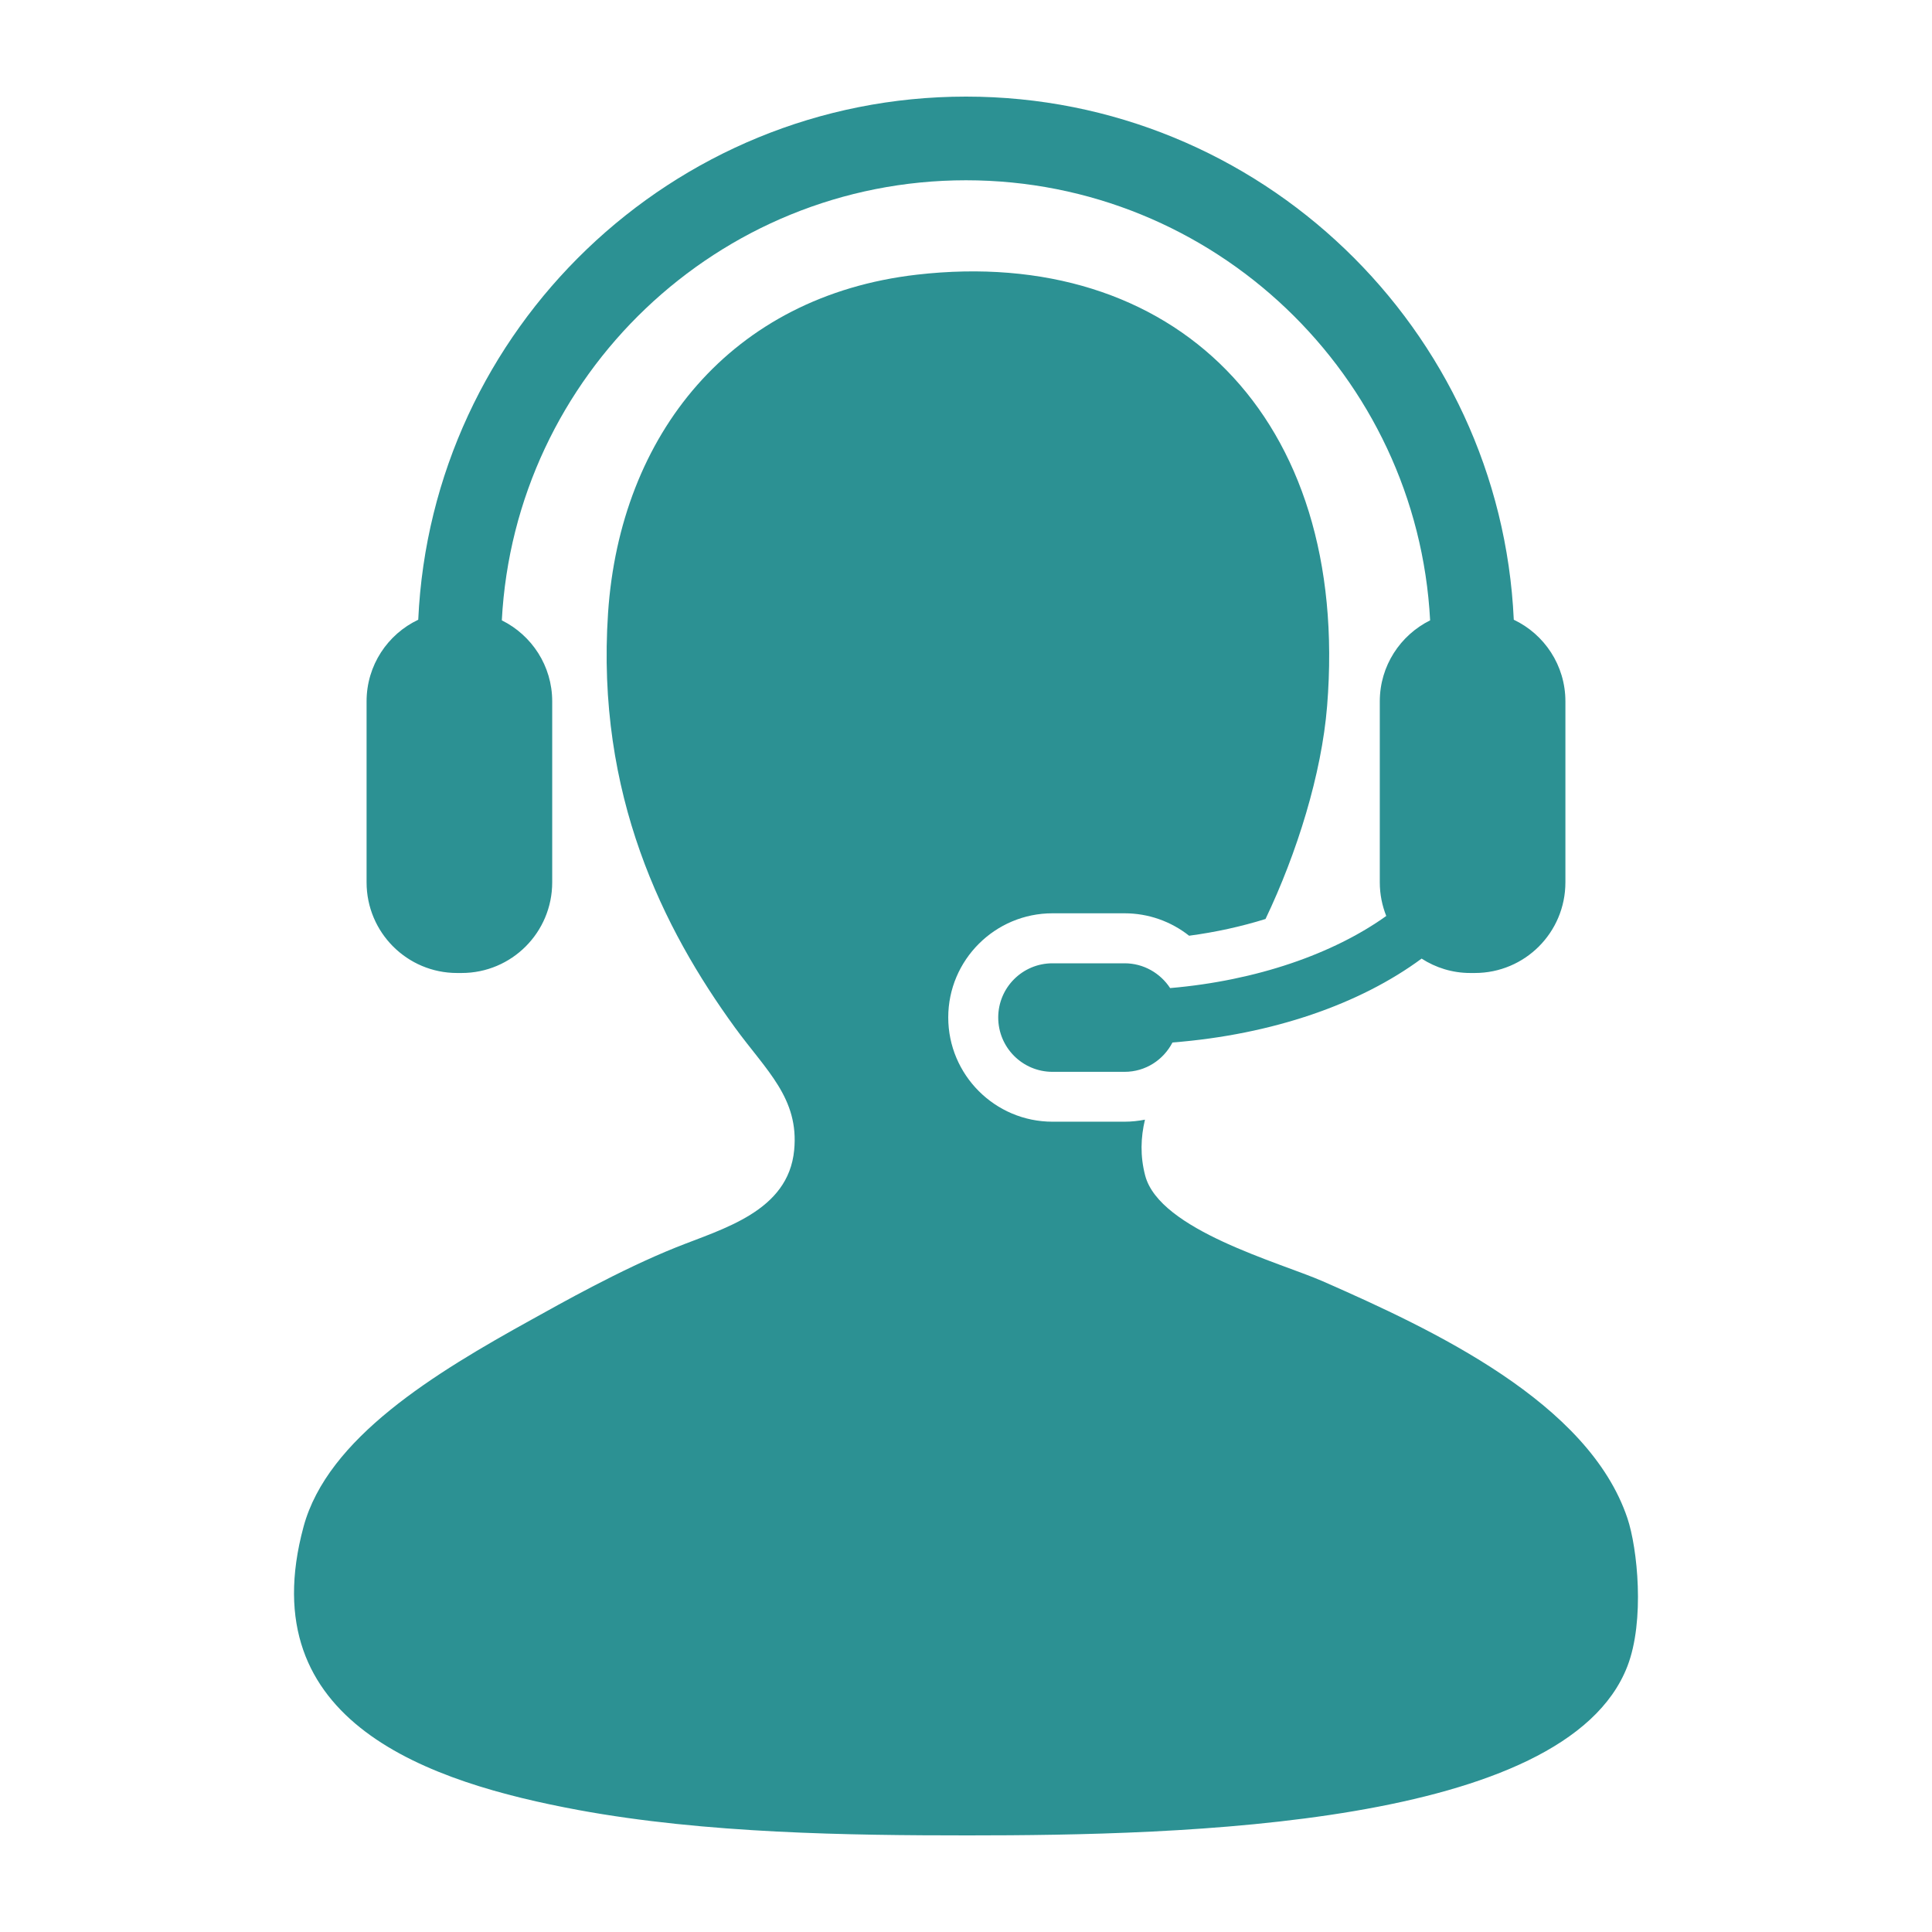
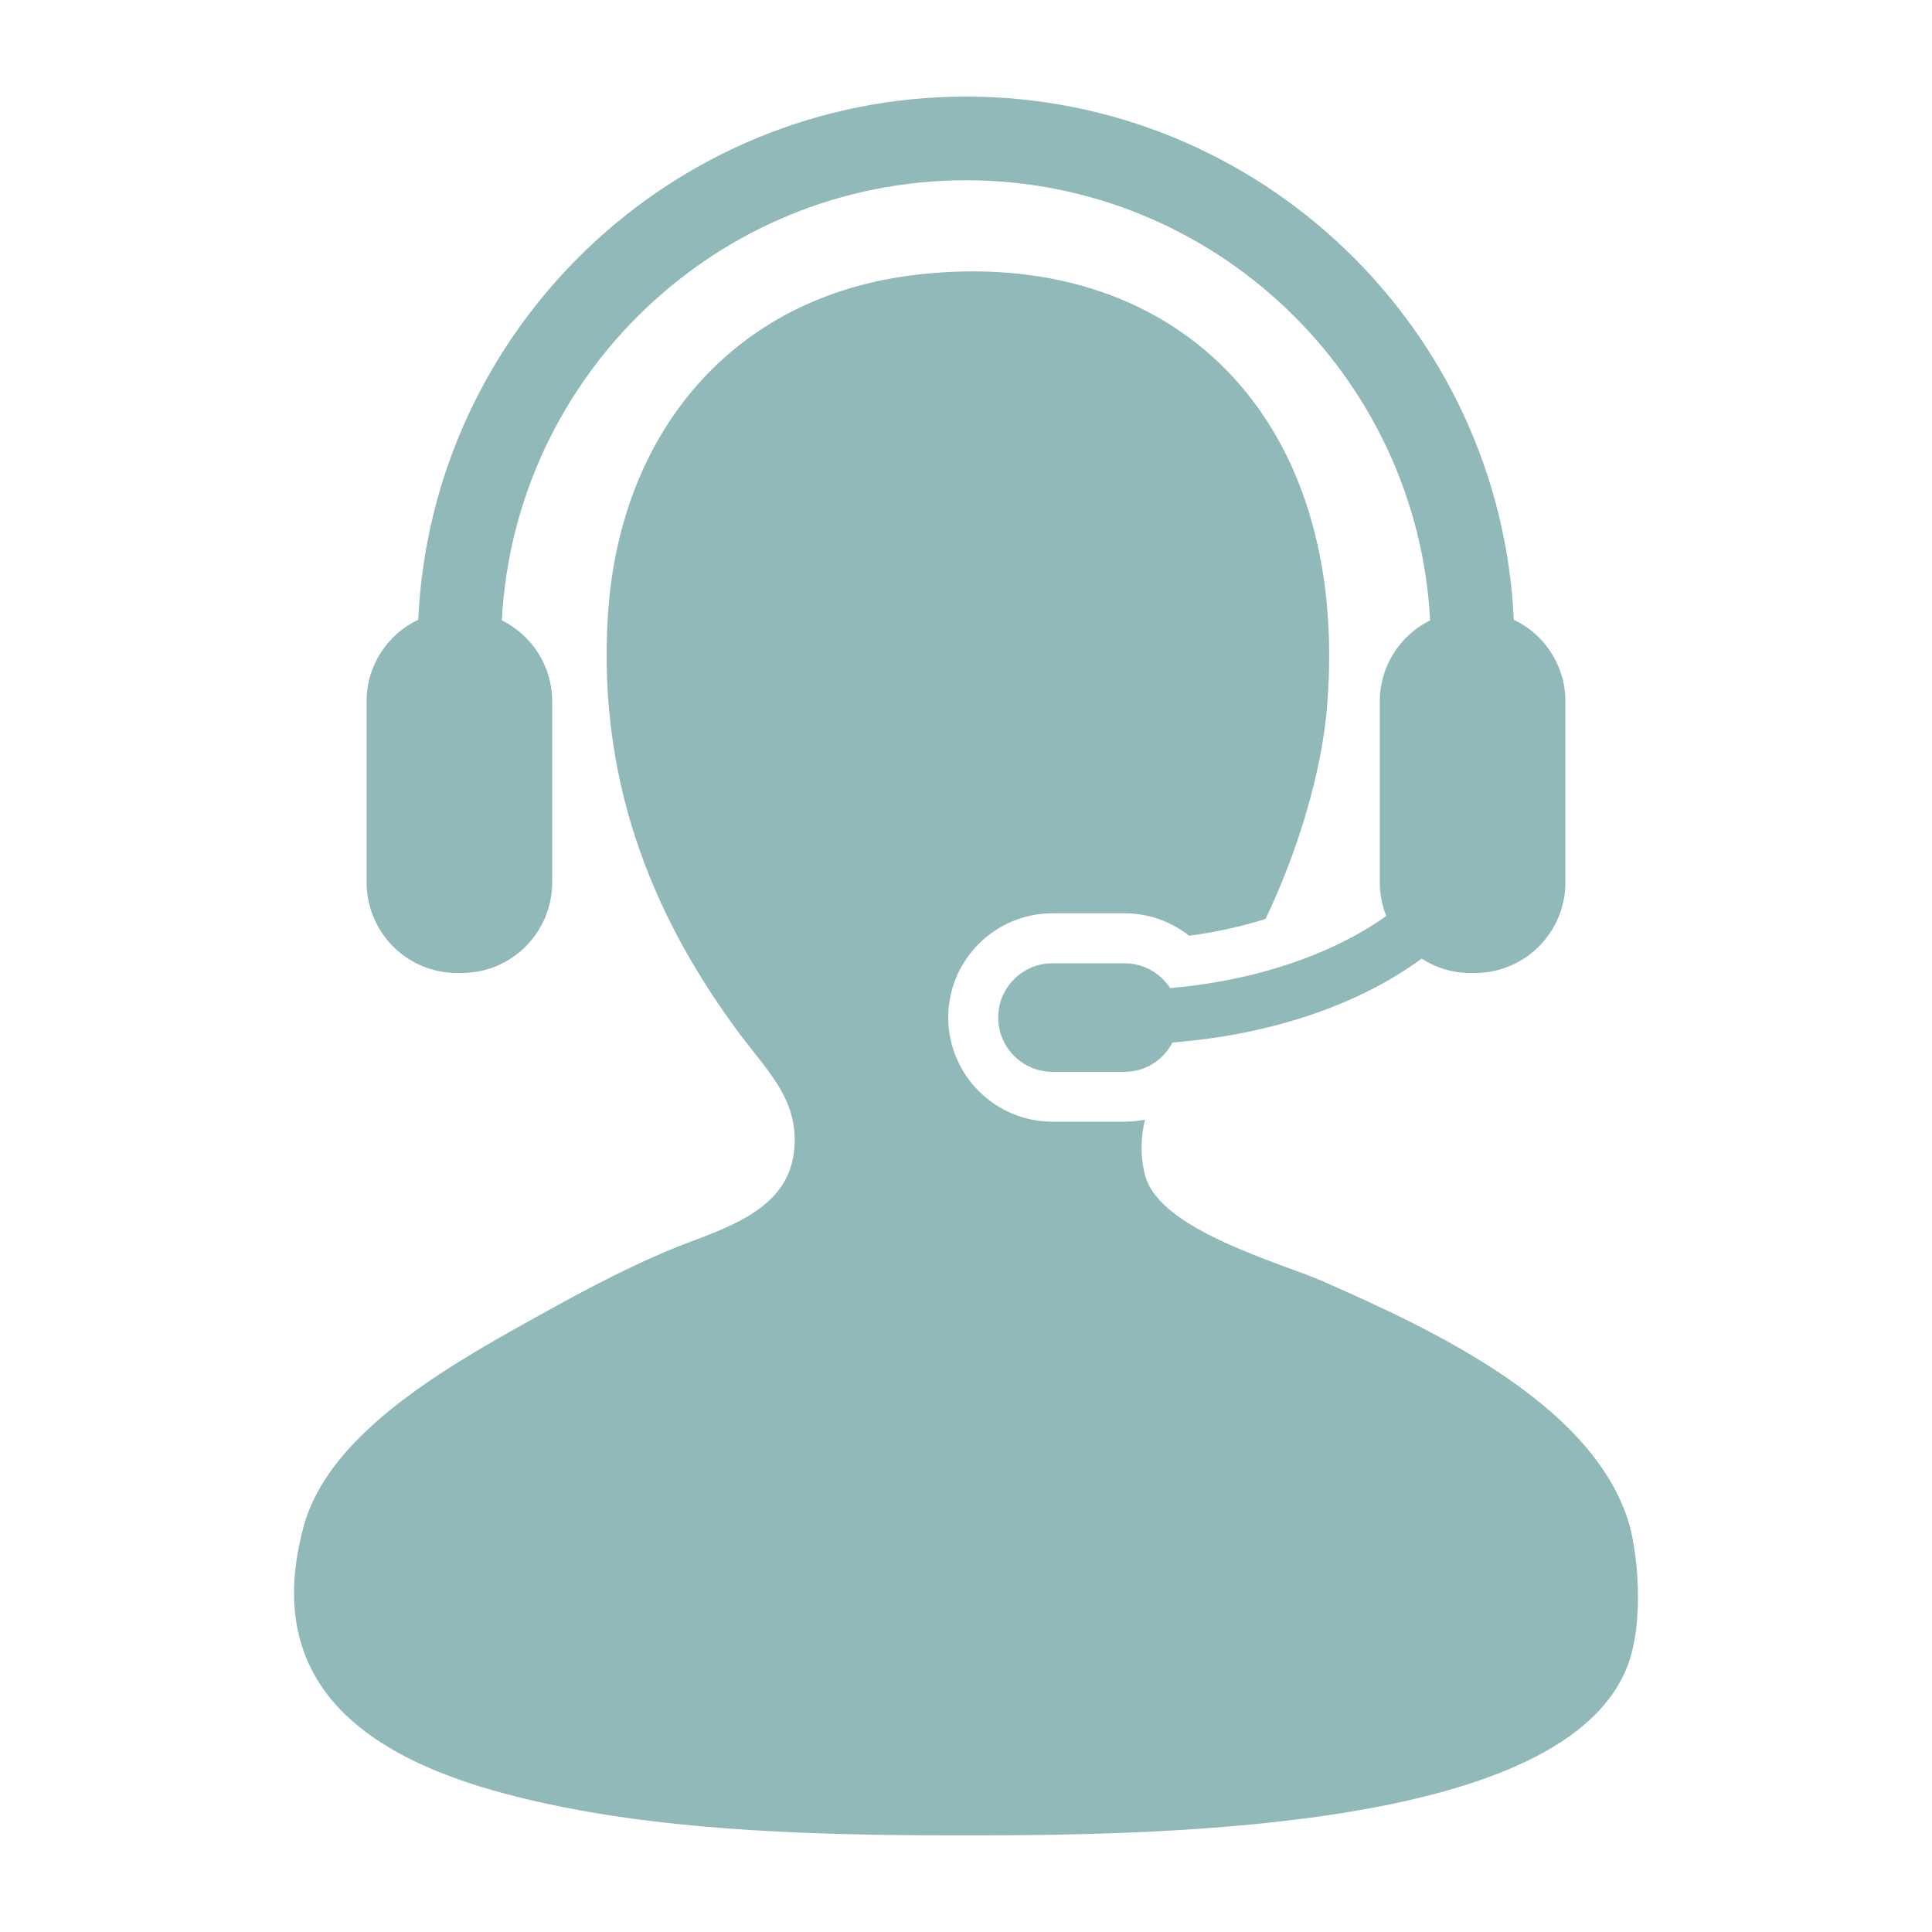
<svg xmlns="http://www.w3.org/2000/svg" version="1.1" width="512" height="512" x="0" y="0" viewBox="0 0 100 100" style="enable-background:new 0 0 512 512" xml:space="preserve">
  <g>
    <g>
-       <path d="m84.234 78.581c-2.014-5.994-10.041-9.746-15.764-12.261-2.242-.982-8.449-2.648-9.195-5.471-.267-1.017-.231-1.976-.012-2.895-.345.066-.695.105-1.057.105h-3.729c-2.977 0-5.396-2.422-5.396-5.397 0-2.973 2.42-5.39 5.396-5.39h3.729c1.232 0 2.4.417 3.342 1.161 1.381-.184 2.713-.479 3.955-.866 1.631-3.417 2.903-7.503 3.188-11.02 1.217-15.048-8.008-23.852-21.235-22.33-9.617 1.107-15.362 8.278-15.983 17.51-.628 9.41 2.861 16.36 6.567 21.458 1.623 2.229 3.328 3.662 3.066 6.348-.304 3.176-3.7 4.061-6.129 5.037-2.878 1.156-5.978 2.91-7.442 3.721-5.043 2.785-10.578 6.139-11.822 10.727-2.755 10.168 6.549 13.248 14.23 14.67 6.592 1.216 14.025 1.312 20.139 1.312 11.059 0 30.945-.443 34.152-8.756.912-2.359.521-6.118 0-7.663z" fill="#2c9193" data-original="#2c9193" />
-       <path d="m60.566 51.143c-.506-.771-1.371-1.283-2.358-1.283h-3.729c-1.556 0-2.811 1.257-2.811 2.805 0 1.554 1.255 2.813 2.811 2.813h3.729c1.089 0 2.013-.621 2.479-1.519 5.199-.409 9.721-1.997 12.895-4.342.729.47 1.591.745 2.521.745h.234c2.592 0 4.688-2.098 4.688-4.693v-9.368c0-1.866-1.094-3.476-2.672-4.224-.688-15.043-13.141-27.077-28.353-27.077s-27.667 12.034-28.352 27.077c-1.581.749-2.674 2.358-2.674 4.224v9.368c0 2.595 2.098 4.693 4.684 4.693h.237c2.588 0 4.687-2.098 4.687-4.693v-9.368c0-1.839-1.063-3.425-2.608-4.192.669-12.675 11.187-22.778 24.026-22.778 12.834 0 23.357 10.103 24.023 22.778-1.543.768-2.605 2.353-2.605 4.192v9.368c0 .622.121 1.201.334 1.742-2.732 1.955-6.709 3.348-11.186 3.732z" fill="#2c9193" data-original="#2c9193" />
+       <path d="m84.234 78.581c-2.014-5.994-10.041-9.746-15.764-12.261-2.242-.982-8.449-2.648-9.195-5.471-.267-1.017-.231-1.976-.012-2.895-.345.066-.695.105-1.057.105h-3.729c-2.977 0-5.396-2.422-5.396-5.397 0-2.973 2.42-5.39 5.396-5.39h3.729c1.232 0 2.4.417 3.342 1.161 1.381-.184 2.713-.479 3.955-.866 1.631-3.417 2.903-7.503 3.188-11.02 1.217-15.048-8.008-23.852-21.235-22.33-9.617 1.107-15.362 8.278-15.983 17.51-.628 9.41 2.861 16.36 6.567 21.458 1.623 2.229 3.328 3.662 3.066 6.348-.304 3.176-3.7 4.061-6.129 5.037-2.878 1.156-5.978 2.91-7.442 3.721-5.043 2.785-10.578 6.139-11.822 10.727-2.755 10.168 6.549 13.248 14.23 14.67 6.592 1.216 14.025 1.312 20.139 1.312 11.059 0 30.945-.443 34.152-8.756.912-2.359.521-6.118 0-7.663z" fill="#91b9ba" data-original="#91b9ba" />
+       <path d="m60.566 51.143c-.506-.771-1.371-1.283-2.358-1.283h-3.729c-1.556 0-2.811 1.257-2.811 2.805 0 1.554 1.255 2.813 2.811 2.813h3.729c1.089 0 2.013-.621 2.479-1.519 5.199-.409 9.721-1.997 12.895-4.342.729.47 1.591.745 2.521.745h.234c2.592 0 4.688-2.098 4.688-4.693v-9.368c0-1.866-1.094-3.476-2.672-4.224-.688-15.043-13.141-27.077-28.353-27.077s-27.667 12.034-28.352 27.077c-1.581.749-2.674 2.358-2.674 4.224v9.368c0 2.595 2.098 4.693 4.684 4.693h.237c2.588 0 4.687-2.098 4.687-4.693v-9.368c0-1.839-1.063-3.425-2.608-4.192.669-12.675 11.187-22.778 24.026-22.778 12.834 0 23.357 10.103 24.023 22.778-1.543.768-2.605 2.353-2.605 4.192v9.368c0 .622.121 1.201.334 1.742-2.732 1.955-6.709 3.348-11.186 3.732z" fill="#91b9ba" data-original="#91b9ba" />
    </g>
  </g>
</svg>
